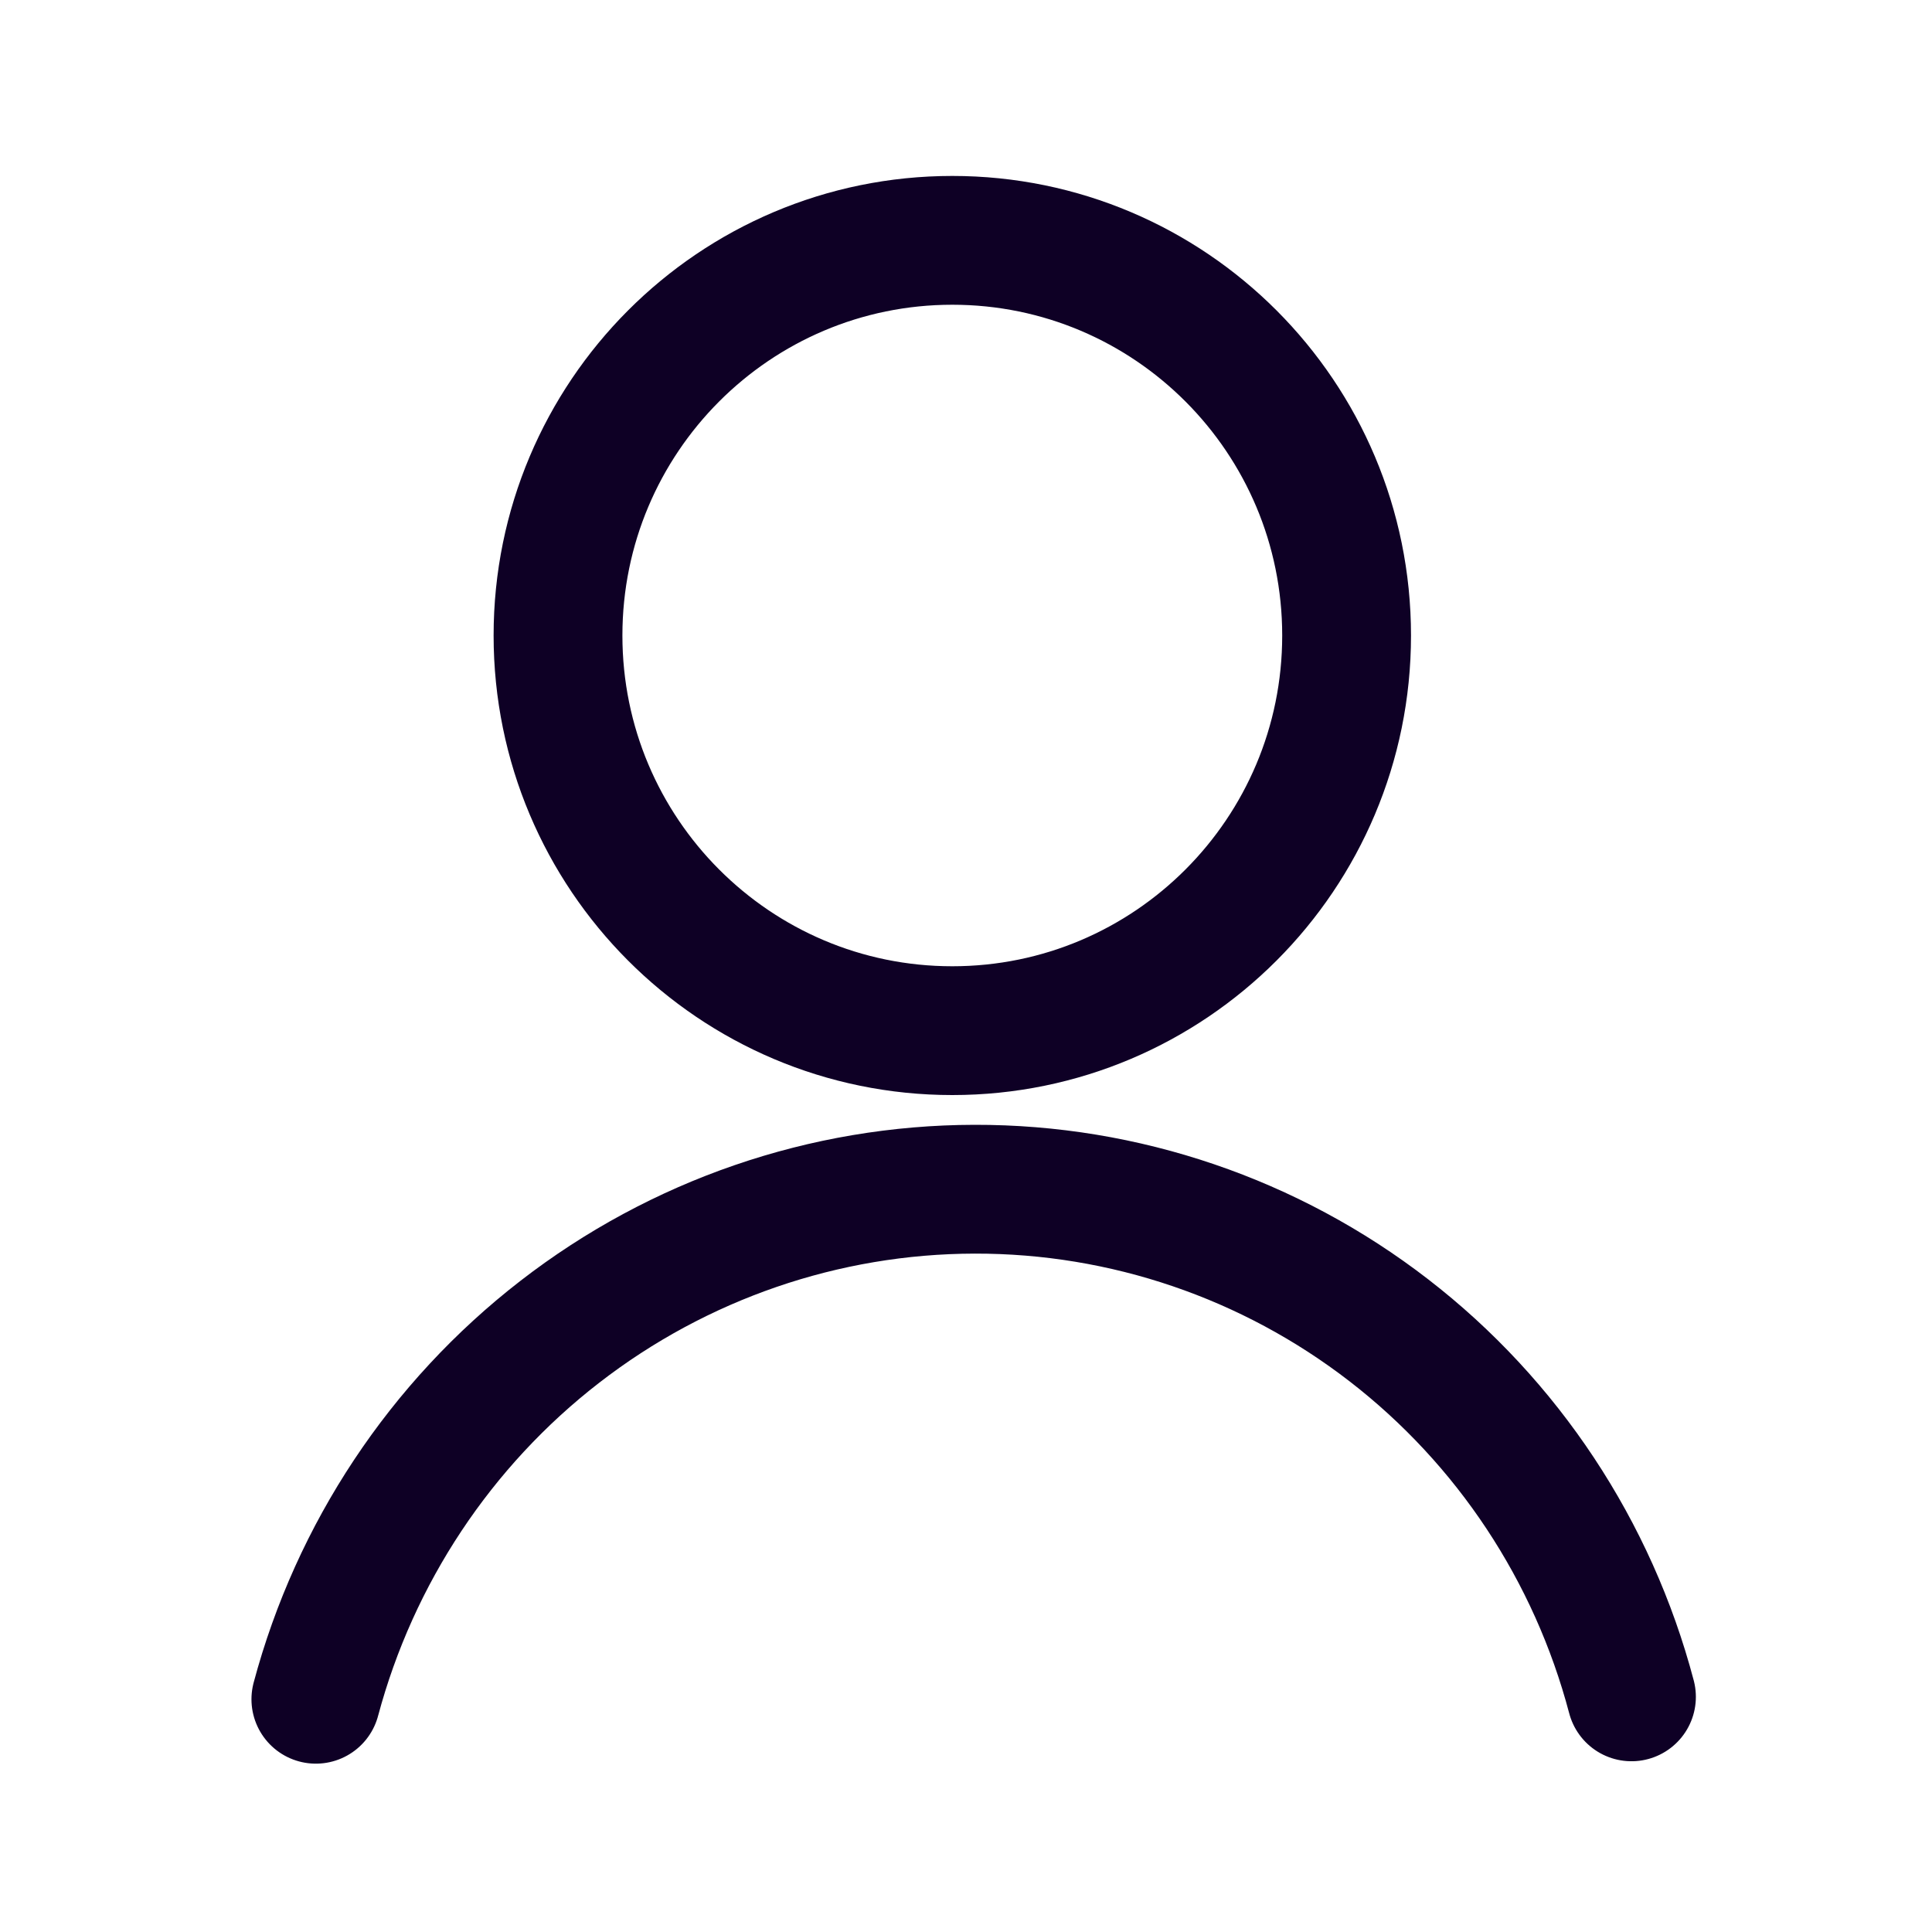
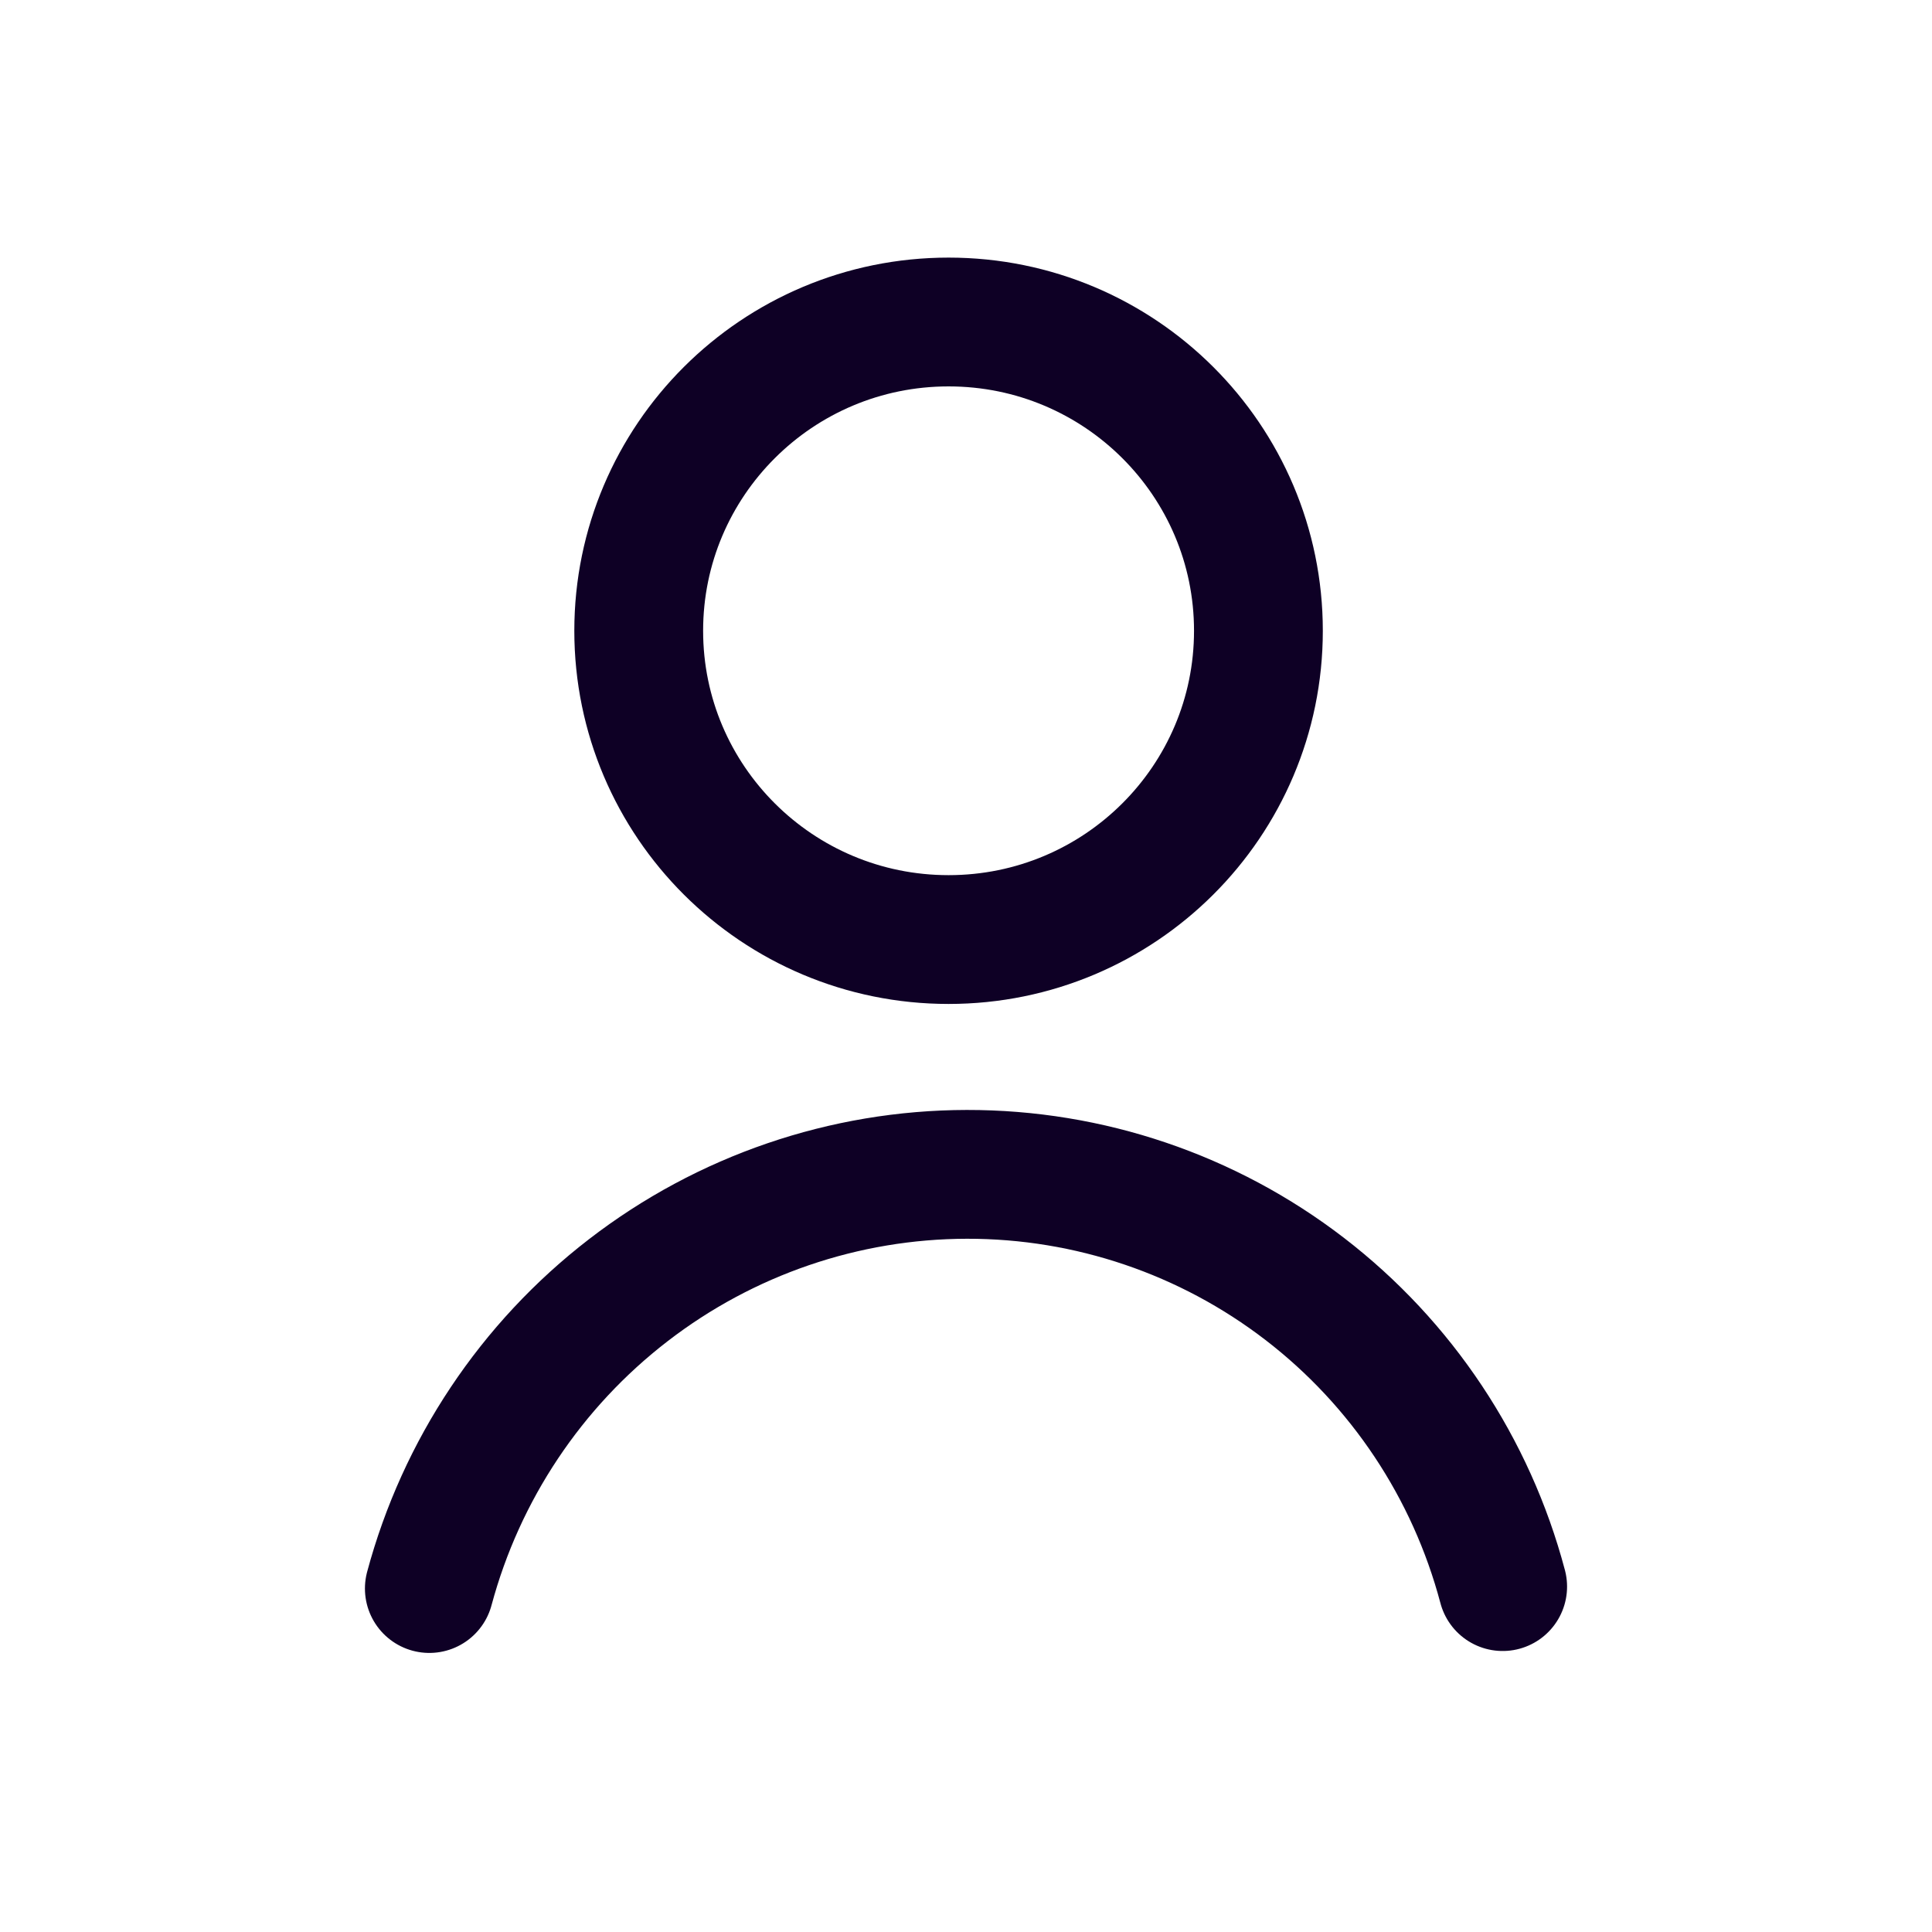
<svg xmlns="http://www.w3.org/2000/svg" width="45" height="45" viewBox="0 0 45 45" fill="none">
-   <path d="M31.365 14.802C31.365 19.888 27.251 24.006 22.181 24.006C17.111 24.006 12.997 19.888 12.997 14.802C12.997 9.716 17.111 5.598 22.181 5.598C27.251 5.598 31.365 9.716 31.365 14.802Z" stroke="#0E0025" stroke-width="3" />
-   <path d="M7.357 39.579C8.267 36.177 10.264 33.169 13.038 31.021C15.812 28.873 19.208 27.705 22.7 27.699C26.192 27.692 29.584 28.848 32.35 30.986C35.117 33.124 37.103 36.125 38 39.523" stroke="#0E0025" stroke-width="3" stroke-linecap="round" stroke-linejoin="round" />
+   <path d="M29.311 14.692C29.311 18.66 26.084 21.884 22.094 21.884C18.104 21.884 14.877 18.66 14.877 14.692C14.877 10.724 18.104 7.5 22.094 7.5C26.084 7.5 29.311 10.724 29.311 14.692Z" stroke="#0E0025" stroke-width="3" />
+   <path d="M10 37C10.742 34.238 12.371 31.795 14.635 30.051C16.898 28.306 19.669 27.358 22.517 27.353C25.366 27.348 28.134 28.286 30.39 30.022C32.647 31.758 34.268 34.195 35 36.955" stroke="#0E0025" stroke-width="3" stroke-linecap="round" stroke-linejoin="round" />
</svg>
